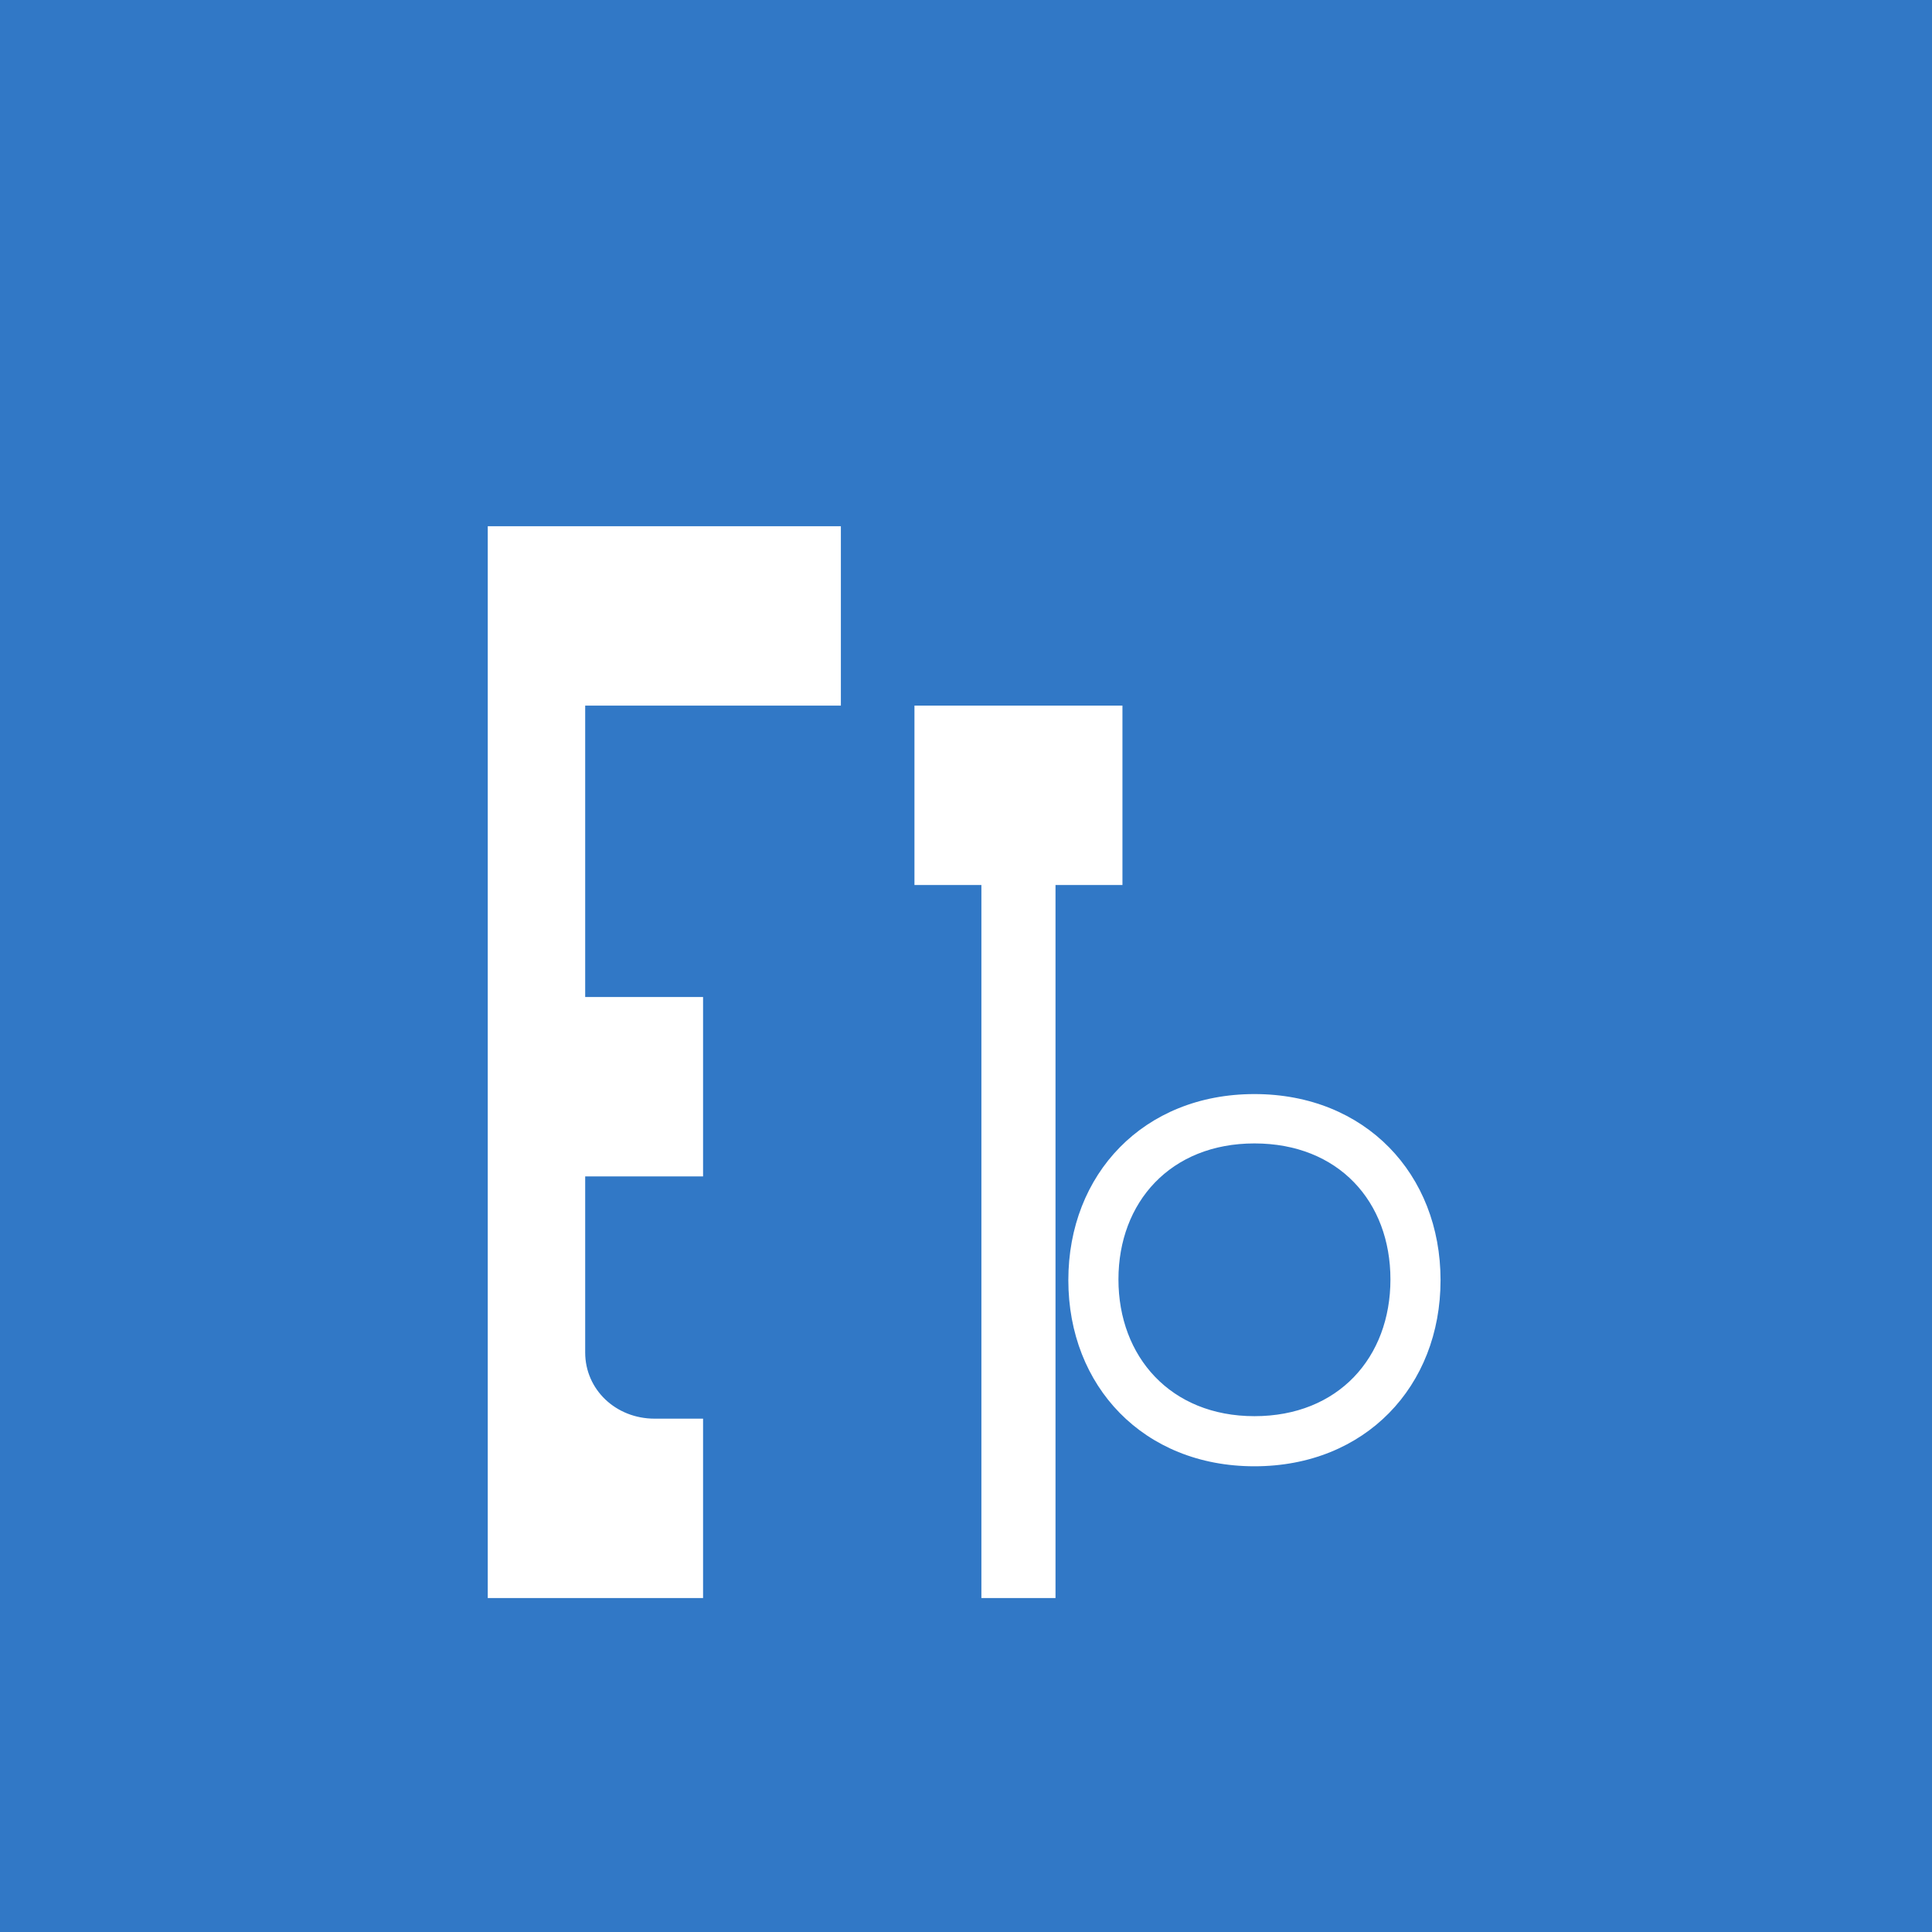
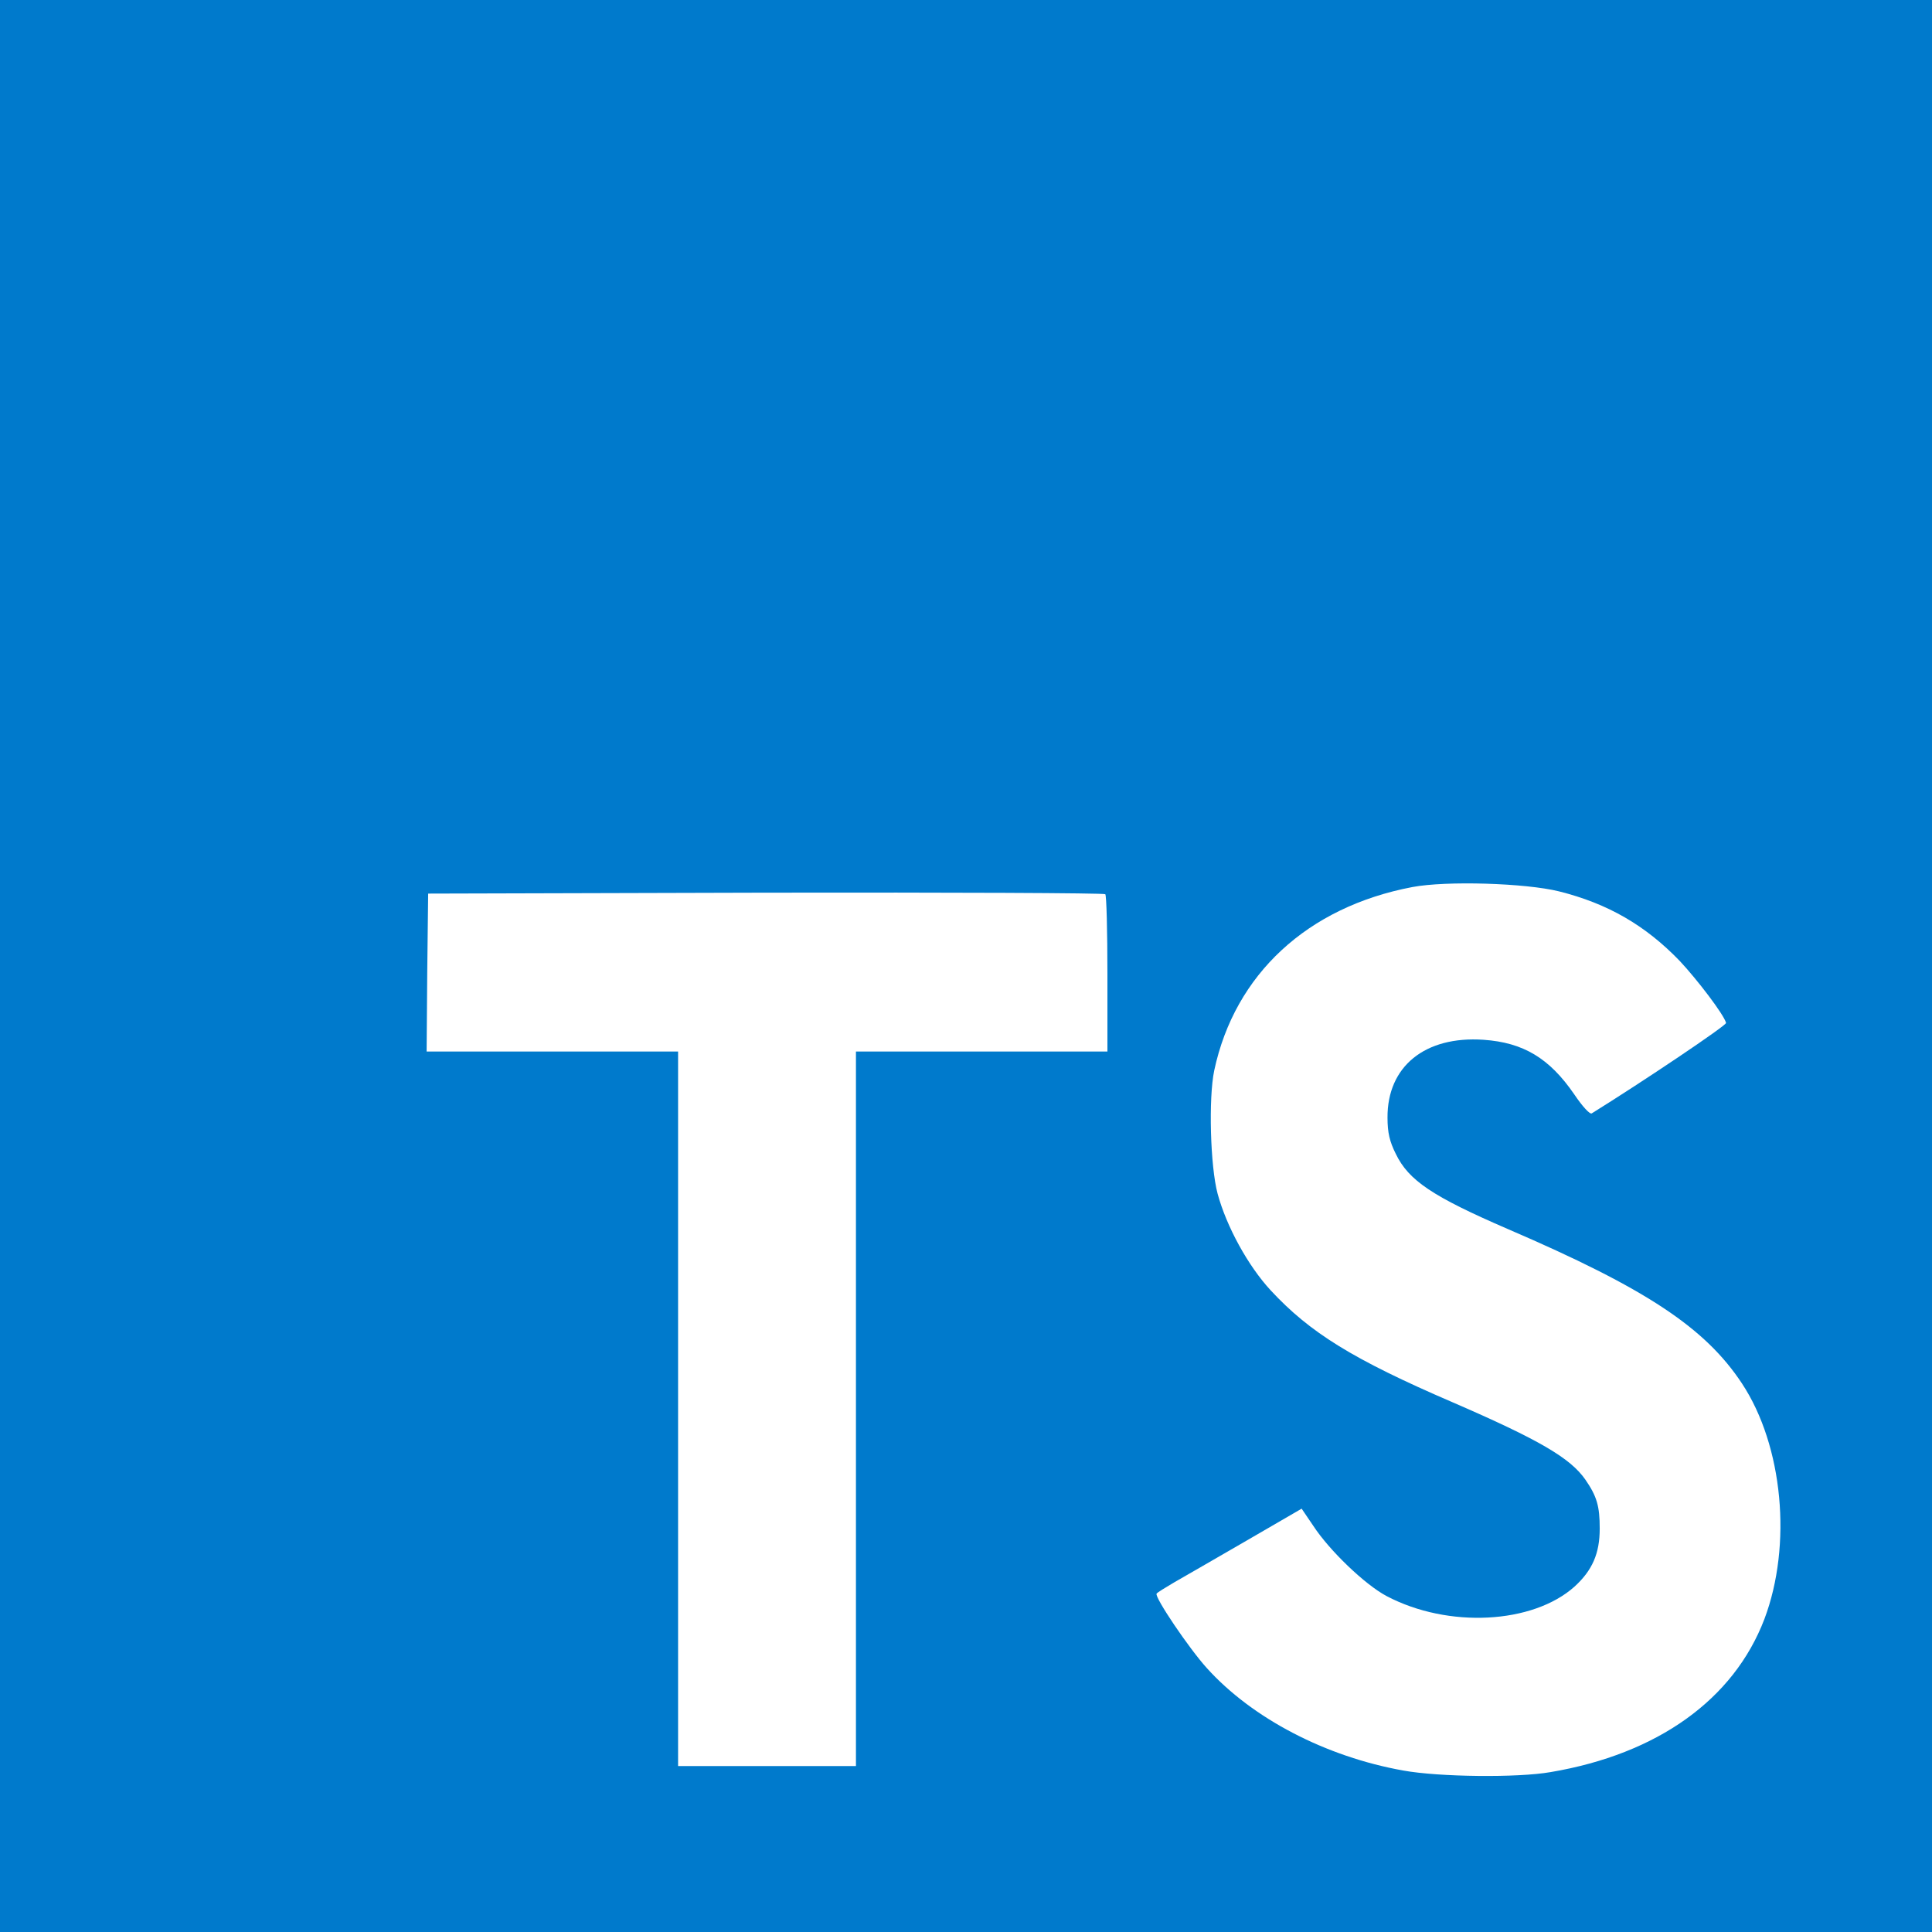
- <svg xmlns="http://www.w3.org/2000/svg" width="256" height="256" viewBox="0 0 256 256">
-   <path fill="#3178C6" d="M0 0h256v256H0z" />
-   <path fill="#fff" d="M121.17 93.5h27.56v23.77h-8.87v94.48h-9.82V117.27h-8.87zM64.63 211.75h28.53v-23.77h-6.42c-5.14 0-9.2-3.85-9.2-8.77v-23.33h15.62v-23.77H77.54V93.5h33.88V69.73H64.63zm101.59-24.1c11.13 0 18.02-7.8 18.02-18.12s-6.89-18.02-18.02-18.02s-18.02 7.8-18.02 18.02s6.89 18.12 18.02 18.12m0 6.64c-14.7 0-24.66-10.61-24.66-24.66s9.96-24.66 24.66-24.66s24.66 10.61 24.66 24.66s-9.96 24.66-24.66 24.66" />
+ <svg xmlns="http://www.w3.org/2000/svg" width="800px" height="800px" viewBox="0 0 256 256" version="1.1" preserveAspectRatio="xMidYMid">
+   <g>
+     <polygon fill="#007ACC" transform="translate(128, 128) scale(1, -1) translate(-128, -128) " points="0 128 0 0 128 0 256 0 256 128 256 256 128 256 0 256">
+ 
+ </polygon>
+     <path d="M146.658,223.437 L146.739,212.953 L130.079,212.953 L113.419,212.953 L113.419,165.613 L113.419,118.274 L101.635,118.274 L89.851,118.274 L89.851,165.613 L89.851,212.953 L73.19,212.953 L56.53,212.953 L56.53,223.234 C56.53,228.923 56.652,233.677 56.814,233.799 C56.936,233.961 77.213,234.043 101.797,234.002 L146.536,233.88 L146.658,223.437 Z" fill="#FFFFFF" transform="translate(101.6346, 176.143) rotate(-180) translate(-101.6346, -176.143) ">
+ 
+ </path>
+     <path d="M206.567,234.272 C213.068,232.647 218.026,229.762 222.577,225.048 C224.934,222.529 228.428,217.937 228.713,216.84 C228.794,216.515 217.66,209.038 210.915,204.852 C210.671,204.69 209.696,205.746 208.598,207.372 C205.307,212.167 201.853,214.239 196.57,214.605 C188.809,215.133 183.811,211.07 183.852,204.284 C183.852,202.292 184.136,201.114 184.949,199.489 C186.656,195.953 189.825,193.84 199.781,189.533 C218.107,181.65 225.949,176.449 230.826,169.053 C236.271,160.804 237.49,147.638 233.792,137.845 C229.729,127.199 219.651,119.966 205.469,117.569 C201.081,116.797 190.678,116.918 185.965,117.772 C175.684,119.6 165.932,124.68 159.918,131.344 C157.561,133.945 152.969,140.731 153.254,141.218 C153.376,141.381 154.432,142.031 155.61,142.722 C156.748,143.372 161.056,145.851 165.119,148.207 L172.474,152.474 L174.018,150.198 C176.172,146.907 180.885,142.397 183.73,140.893 C191.897,136.586 203.113,137.195 208.639,142.153 C210.996,144.306 211.971,146.541 211.971,149.833 C211.971,152.799 211.605,154.099 210.061,156.334 C208.07,159.179 204.007,161.576 192.466,166.574 C179.26,172.263 173.571,175.798 168.37,181.406 C165.363,184.657 162.518,189.858 161.34,194.206 C160.365,197.823 160.121,206.884 160.893,210.541 C163.616,223.301 173.246,232.2 187.143,234.841 C191.654,235.694 202.137,235.369 206.567,234.272 Z" fill="#FFFFFF" transform="translate(194.5785, 176.1902) scale(1, -1) translate(-194.5785, -176.1902) ">
+ 
+ </path>
+   </g>
</svg>
